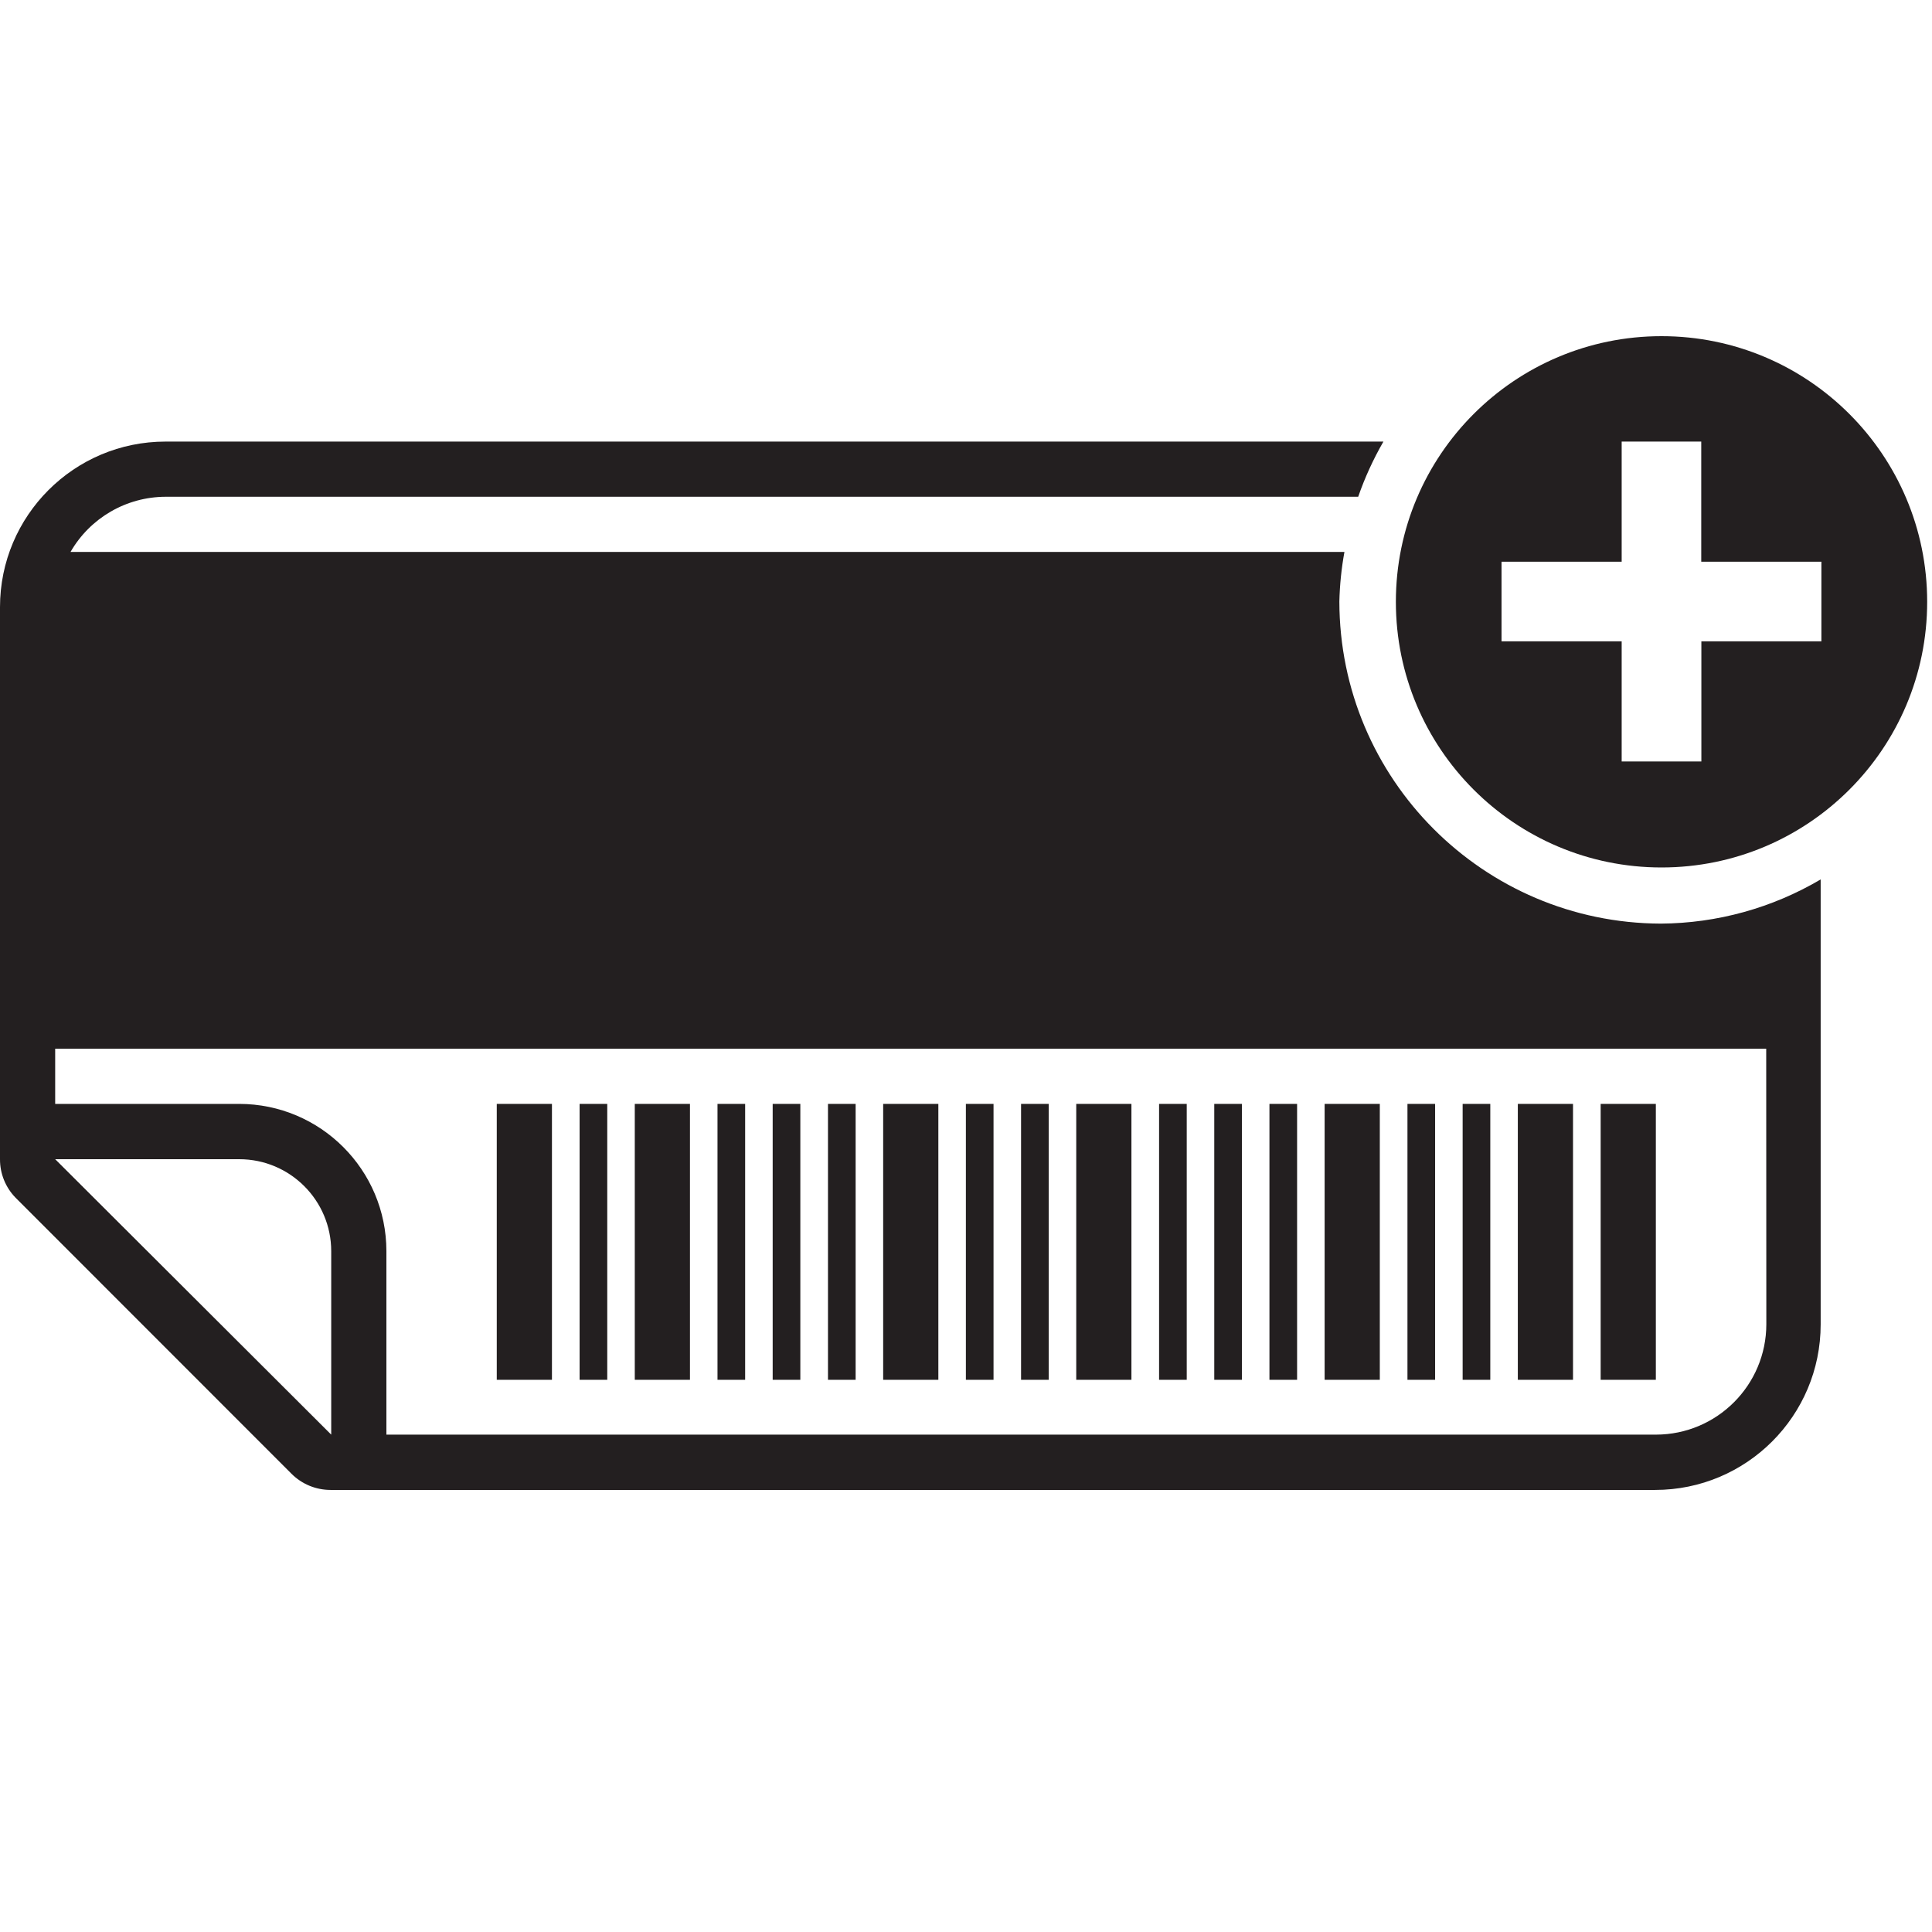
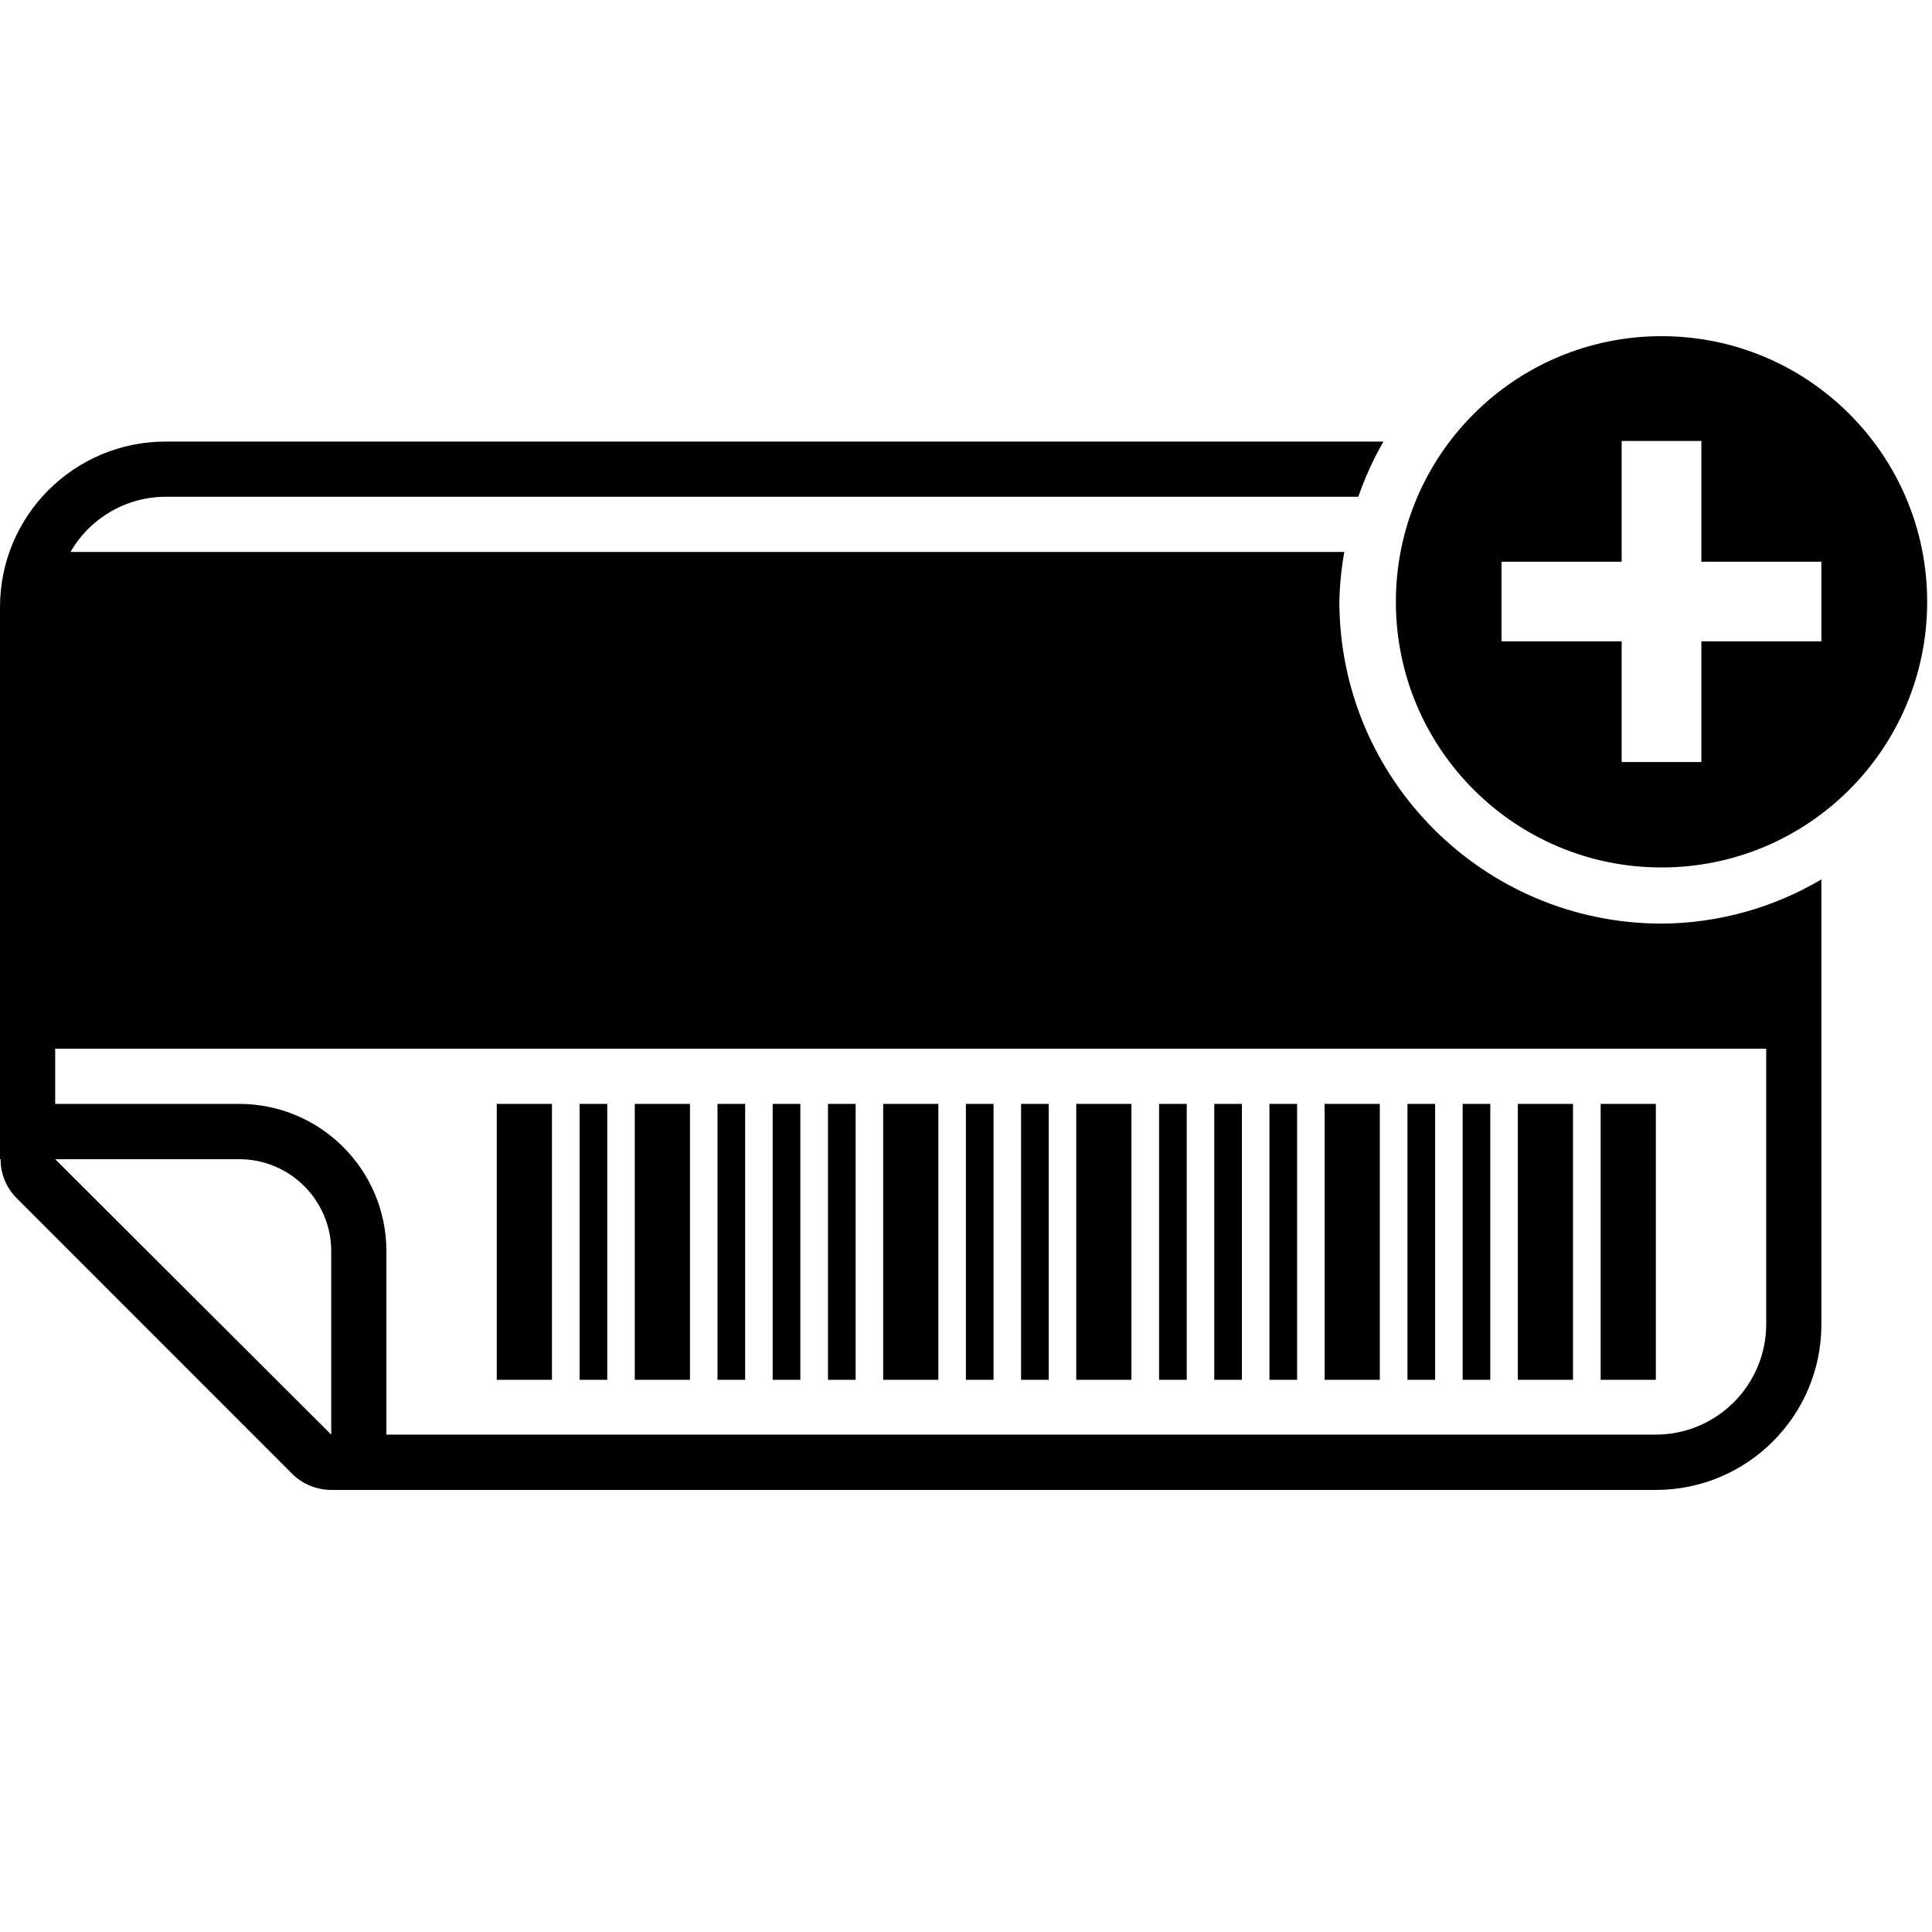
<svg xmlns="http://www.w3.org/2000/svg" viewBox="0 0 16 16">
-   <defs>
-     <style>.cls-1{fill:#231f20;}</style>
-   </defs>
-   <g id="Layer_1" data-name="Layer 1">
-     <rect class="cls-1" x="4.114" y="9.142" width="0.457" height="2.285" />
-     <rect class="cls-1" x="5.257" y="9.142" width="0.457" height="2.285" />
-     <rect class="cls-1" x="7.314" y="9.142" width="0.457" height="2.285" />
-     <rect class="cls-1" x="4.8" y="9.142" width="0.229" height="2.285" />
-     <rect class="cls-1" x="5.942" y="9.142" width="0.229" height="2.285" />
-     <rect class="cls-1" x="6.399" y="9.142" width="0.229" height="2.285" />
-     <rect class="cls-1" x="6.857" y="9.142" width="0.229" height="2.285" />
-     <rect class="cls-1" x="7.999" y="9.142" width="0.229" height="2.285" />
-     <rect class="cls-1" x="8.456" y="9.142" width="0.229" height="2.285" />
-     <rect class="cls-1" x="8.913" y="9.142" width="0.457" height="2.285" />
-     <rect class="cls-1" x="10.97" y="9.142" width="0.457" height="2.285" />
-     <rect class="cls-1" x="12.57" y="9.142" width="0.457" height="2.285" />
-     <rect class="cls-1" x="13.256" y="9.142" width="0.457" height="2.285" />
-     <rect class="cls-1" x="9.599" y="9.142" width="0.229" height="2.285" />
-     <rect class="cls-1" x="10.056" y="9.142" width="0.229" height="2.285" />
-     <rect class="cls-1" x="10.513" y="9.142" width="0.229" height="2.285" />
-     <rect class="cls-1" x="11.656" y="9.142" width="0.229" height="2.285" />
-     <rect class="cls-1" x="12.113" y="9.142" width="0.229" height="2.285" />
-     <path class="cls-1" d="M13.76,2.784a2.2,2.2,0,1,0,2.2,2.2A2.2,2.2,0,0,0,13.76,2.784Zm1.324,2.527H14.09v.995H13.43V5.311h-.995V4.652h.995V3.657h.659v.995h.995Z" />
-     <path class="cls-1" d="M11.092,4.981a2.643,2.643,0,0,1,.042-.41H.584a.911.911,0,0,1,.787-.457h9.877a2.645,2.645,0,0,1,.209-.457H1.371A1.371,1.371,0,0,0,0,5.028V9.6l0,0a.453.453,0,0,0,.129.319l2.285,2.286a.457.457,0,0,0,.323.134h10.97a1.371,1.371,0,0,0,1.371-1.371V7.283a2.636,2.636,0,0,1-1.324.366A2.671,2.671,0,0,1,11.092,4.981Zm-8.349,6.9L.457,9.6H1.981a.762.762,0,0,1,.762.762Zm11.885-.914a.915.915,0,0,1-.914.914H3.2V10.361A1.22,1.22,0,0,0,1.981,9.142H.457V8.685h14.17Z" />
+   <g id="98b21458-0fbb-4b56-b3ff-272d778c9454" data-name="Layer 1">
+     <rect x="4.114" y="9.142" width="0.457" height="2.285" />
+     <rect x="5.257" y="9.142" width="0.457" height="2.285" />
+     <rect x="7.314" y="9.142" width="0.457" height="2.285" />
+     <rect x="4.8" y="9.142" width="0.229" height="2.285" />
+     <rect x="5.942" y="9.142" width="0.229" height="2.285" />
+     <rect x="6.399" y="9.142" width="0.229" height="2.285" />
+     <rect x="6.857" y="9.142" width="0.229" height="2.285" />
+     <rect x="7.999" y="9.142" width="0.229" height="2.285" />
+     <rect x="8.456" y="9.142" width="0.229" height="2.285" />
+     <rect x="8.913" y="9.142" width="0.457" height="2.285" />
+     <rect x="10.97" y="9.142" width="0.457" height="2.285" />
+     <rect x="12.57" y="9.142" width="0.457" height="2.285" />
+     <rect x="13.256" y="9.142" width="0.457" height="2.285" />
+     <rect x="9.599" y="9.142" width="0.229" height="2.285" />
+     <rect x="10.056" y="9.142" width="0.229" height="2.285" />
+     <rect x="10.513" y="9.142" width="0.229" height="2.285" />
+     <rect x="11.656" y="9.142" width="0.229" height="2.285" />
+     <rect x="12.113" y="9.142" width="0.229" height="2.285" />
+     <path d="M13.76,2.784a2.2,2.2,0,1,0,2.2,2.2A2.2,2.2,0,0,0,13.76,2.784Zm1.324,2.527H14.09v1h-.66v-1h-.995V4.652h.995v-1h.66v1h.994Z" />
+     <path d="M11.092,4.981a2.649,2.649,0,0,1,.041-.41H.584a.911.911,0,0,1,.787-.457h9.878a2.657,2.657,0,0,1,.208-.457H1.371A1.371,1.371,0,0,0,0,5.028V9.6l.005,0a.453.453,0,0,0,.129.319l2.285,2.286a.461.461,0,0,0,.324.134h10.97a1.371,1.371,0,0,0,1.371-1.372V7.283a2.63,2.63,0,0,1-1.324.366A2.671,2.671,0,0,1,11.092,4.981Zm-8.349,6.9L.457,9.6H1.981a.762.762,0,0,1,.762.762Zm11.884-.915a.916.916,0,0,1-.914.915H3.2V10.361A1.22,1.22,0,0,0,1.981,9.142H.457V8.685h14.17Z" />
  </g>
</svg>
